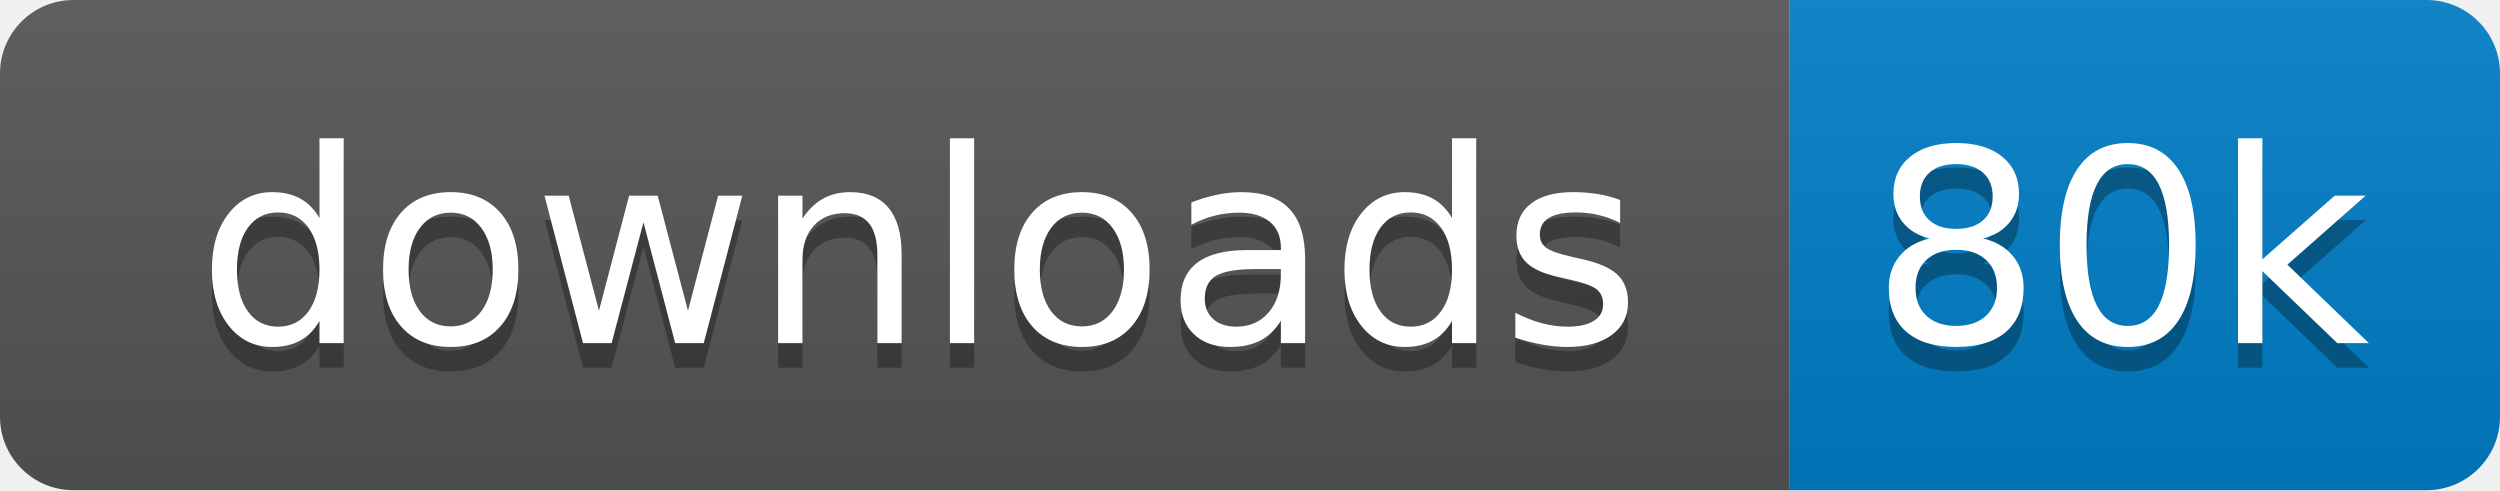
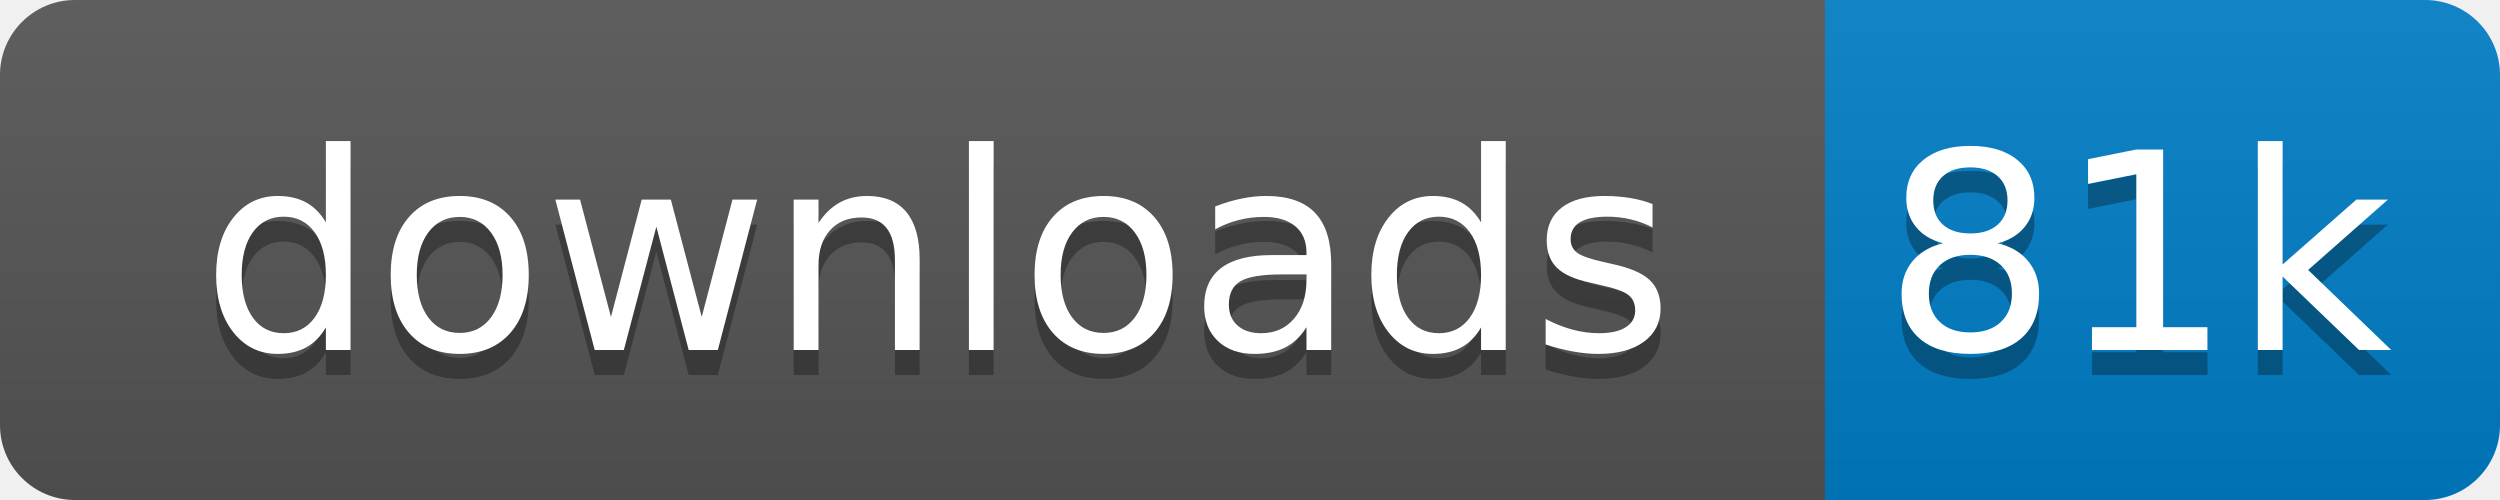
- <svg xmlns="http://www.w3.org/2000/svg" xmlns:xlink="http://www.w3.org/1999/xlink" width="102" height="20">
+ <svg xmlns="http://www.w3.org/2000/svg" xmlns:xlink="http://www.w3.org/1999/xlink" width="100" height="20">
  <linearGradient id="s" x2="0" y2="100%">
    <stop offset="0" stop-color="#bbb" stop-opacity=".1" />
    <stop offset="1" stop-opacity=".1" />
  </linearGradient>
  <clipPath id="r">
-     <rect width="102" height="20" rx="3" fill="#fff" />
+     <rect width="100" height="20" rx="3" fill="#fff" />
  </clipPath>
  <g clip-path="url(#r)" transform="scale(1)">
    <rect width="73" height="20" fill="#555" />
-     <rect x="73" width="29" height="20" fill="#007ec6" />
-     <rect width="102" height="20" fill="url(#s)" />
+     <rect x="73" width="27" height="20" fill="#007ec6" />
+     <rect width="100" height="20" fill="url(#s)" />
  </g>
  <g fill="#fff" text-anchor="middle" font-family="Verdana,Geneva,DejaVu Sans,sans-serif" text-rendering="geometricPrecision" font-size="110" transform="scale(1)">
    <image visibility="hidden" x="5" y="3" width="14" height="14" xlink:href="" />
    <text x="375" y="150" fill="#010101" fill-opacity=".3" transform="scale(.1)" textLength="630">downloads</text>
    <text x="375" y="140" transform="scale(.1)" textLength="630">downloads</text>
-     <text x="865" y="150" fill="#010101" fill-opacity=".3" transform="scale(.1)" textLength="190">80k</text>
-     <text x="865" y="140" transform="scale(.1)" textLength="190">80k</text>
+     <text x="855" y="150" fill="#010101" fill-opacity=".3" transform="scale(.1)" textLength="170">81k</text>
+     <text x="855" y="140" transform="scale(.1)" textLength="170">81k</text>
  </g>
</svg>
